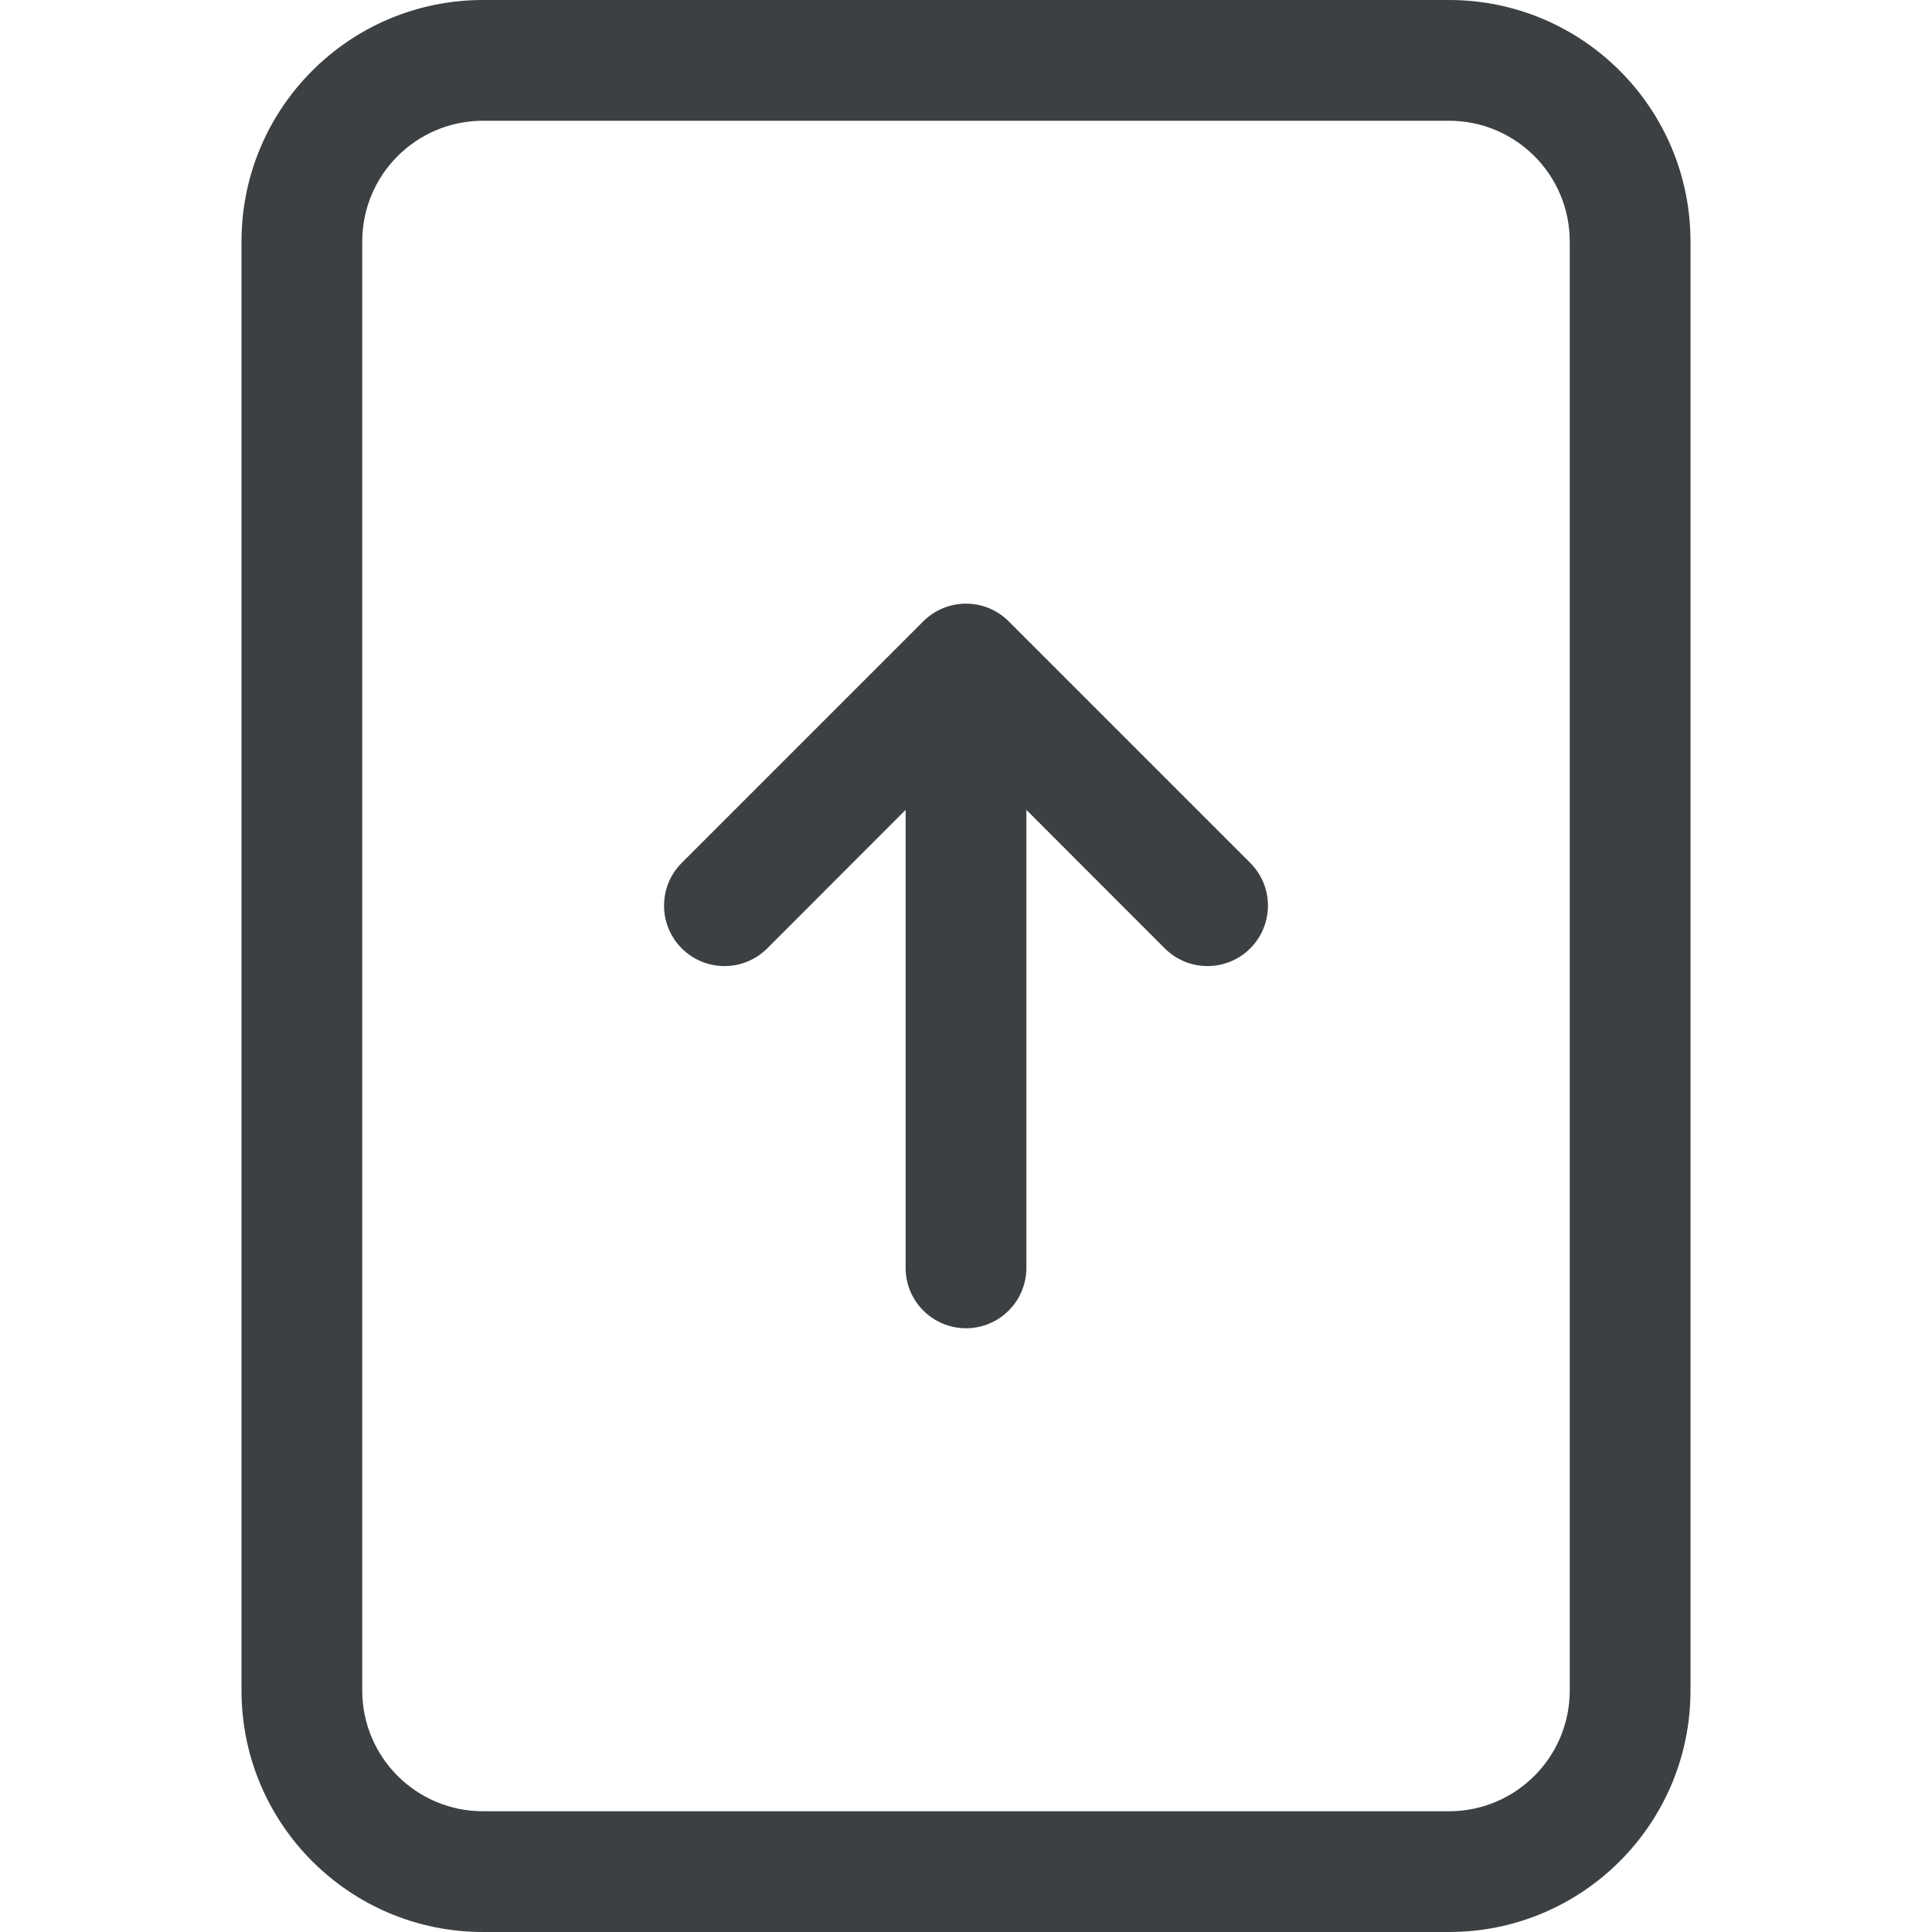
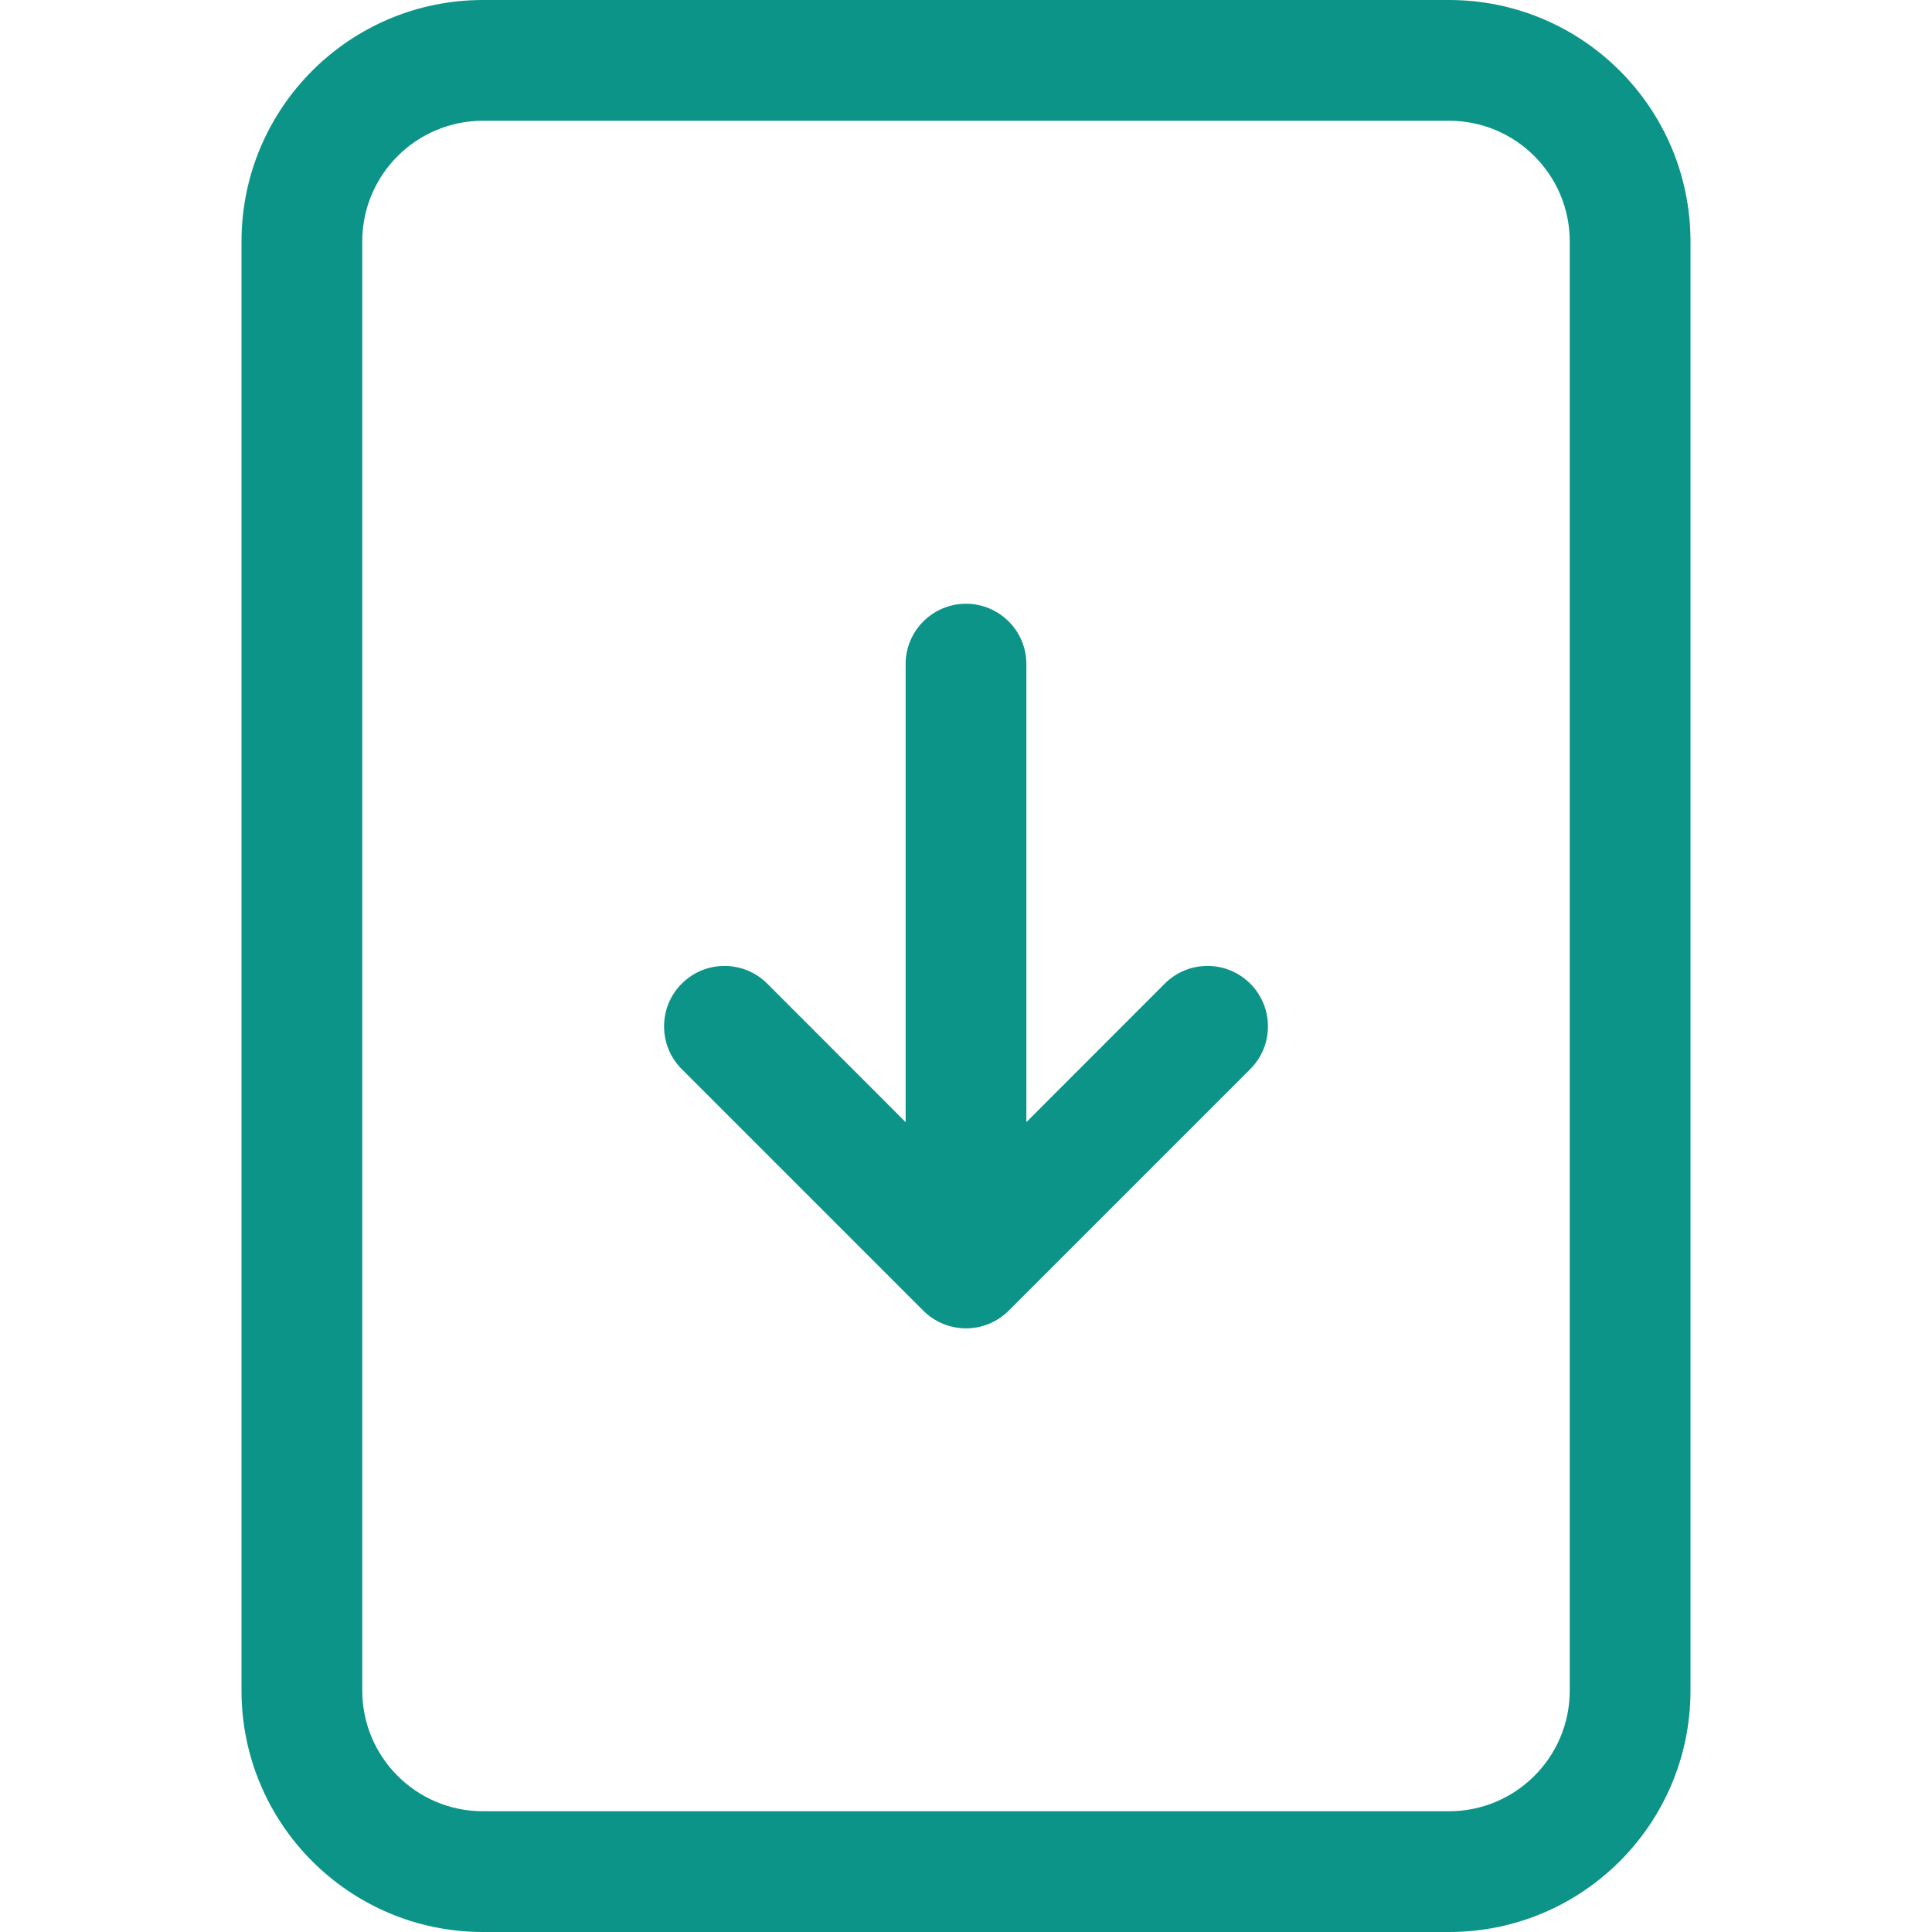
- <svg xmlns="http://www.w3.org/2000/svg" width="16" height="16" fill="#3C4043" class="bi bi-file-arrow-up" viewBox="0 0 16 16">
-   <path d="M8 11a.5.5 0 0 0 .5-.5V6.707l1.146 1.147a.5.5 0 0 0 .708-.708l-2-2a.5.5 0 0 0-.708 0l-2 2a.5.5 0 1 0 .708.708L7.5 6.707V10.5a.5.5 0 0 0 .5.5z" />
+ <svg xmlns="http://www.w3.org/2000/svg" width="16" height="16" fill="#0D9488" class="bi bi-file-arrow-down" viewBox="0 0 16 16">
+   <path d="M8 5a.5.5 0 0 1 .5.5v3.793l1.146-1.147a.5.5 0 0 1 .708.708l-2 2a.5.5 0 0 1-.708 0l-2-2a.5.5 0 1 1 .708-.708L7.5 9.293V5.5A.5.5 0 0 1 8 5z" />
  <path d="M4 0a2 2 0 0 0-2 2v12a2 2 0 0 0 2 2h8a2 2 0 0 0 2-2V2a2 2 0 0 0-2-2H4zm0 1h8a1 1 0 0 1 1 1v12a1 1 0 0 1-1 1H4a1 1 0 0 1-1-1V2a1 1 0 0 1 1-1z" />
</svg>
